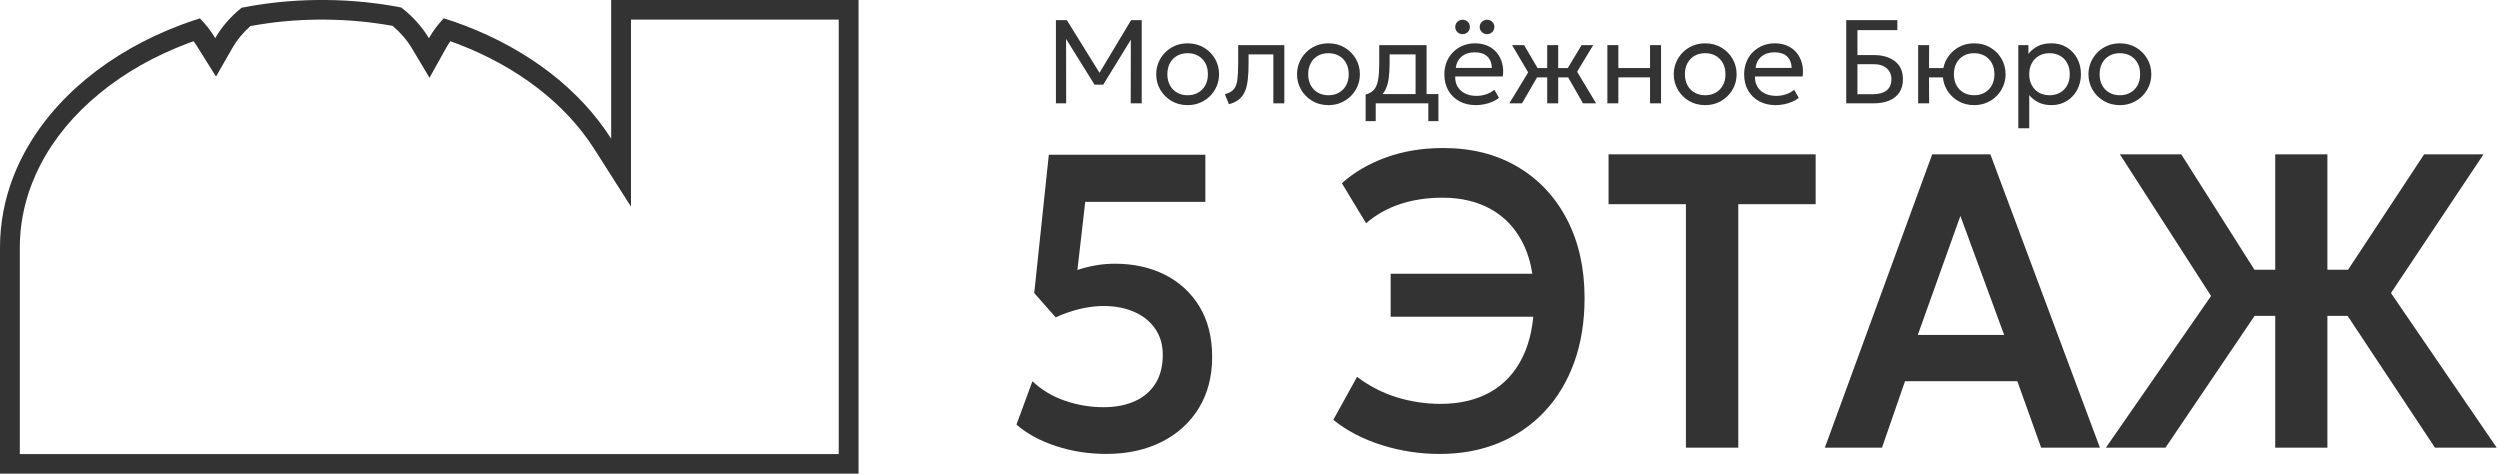
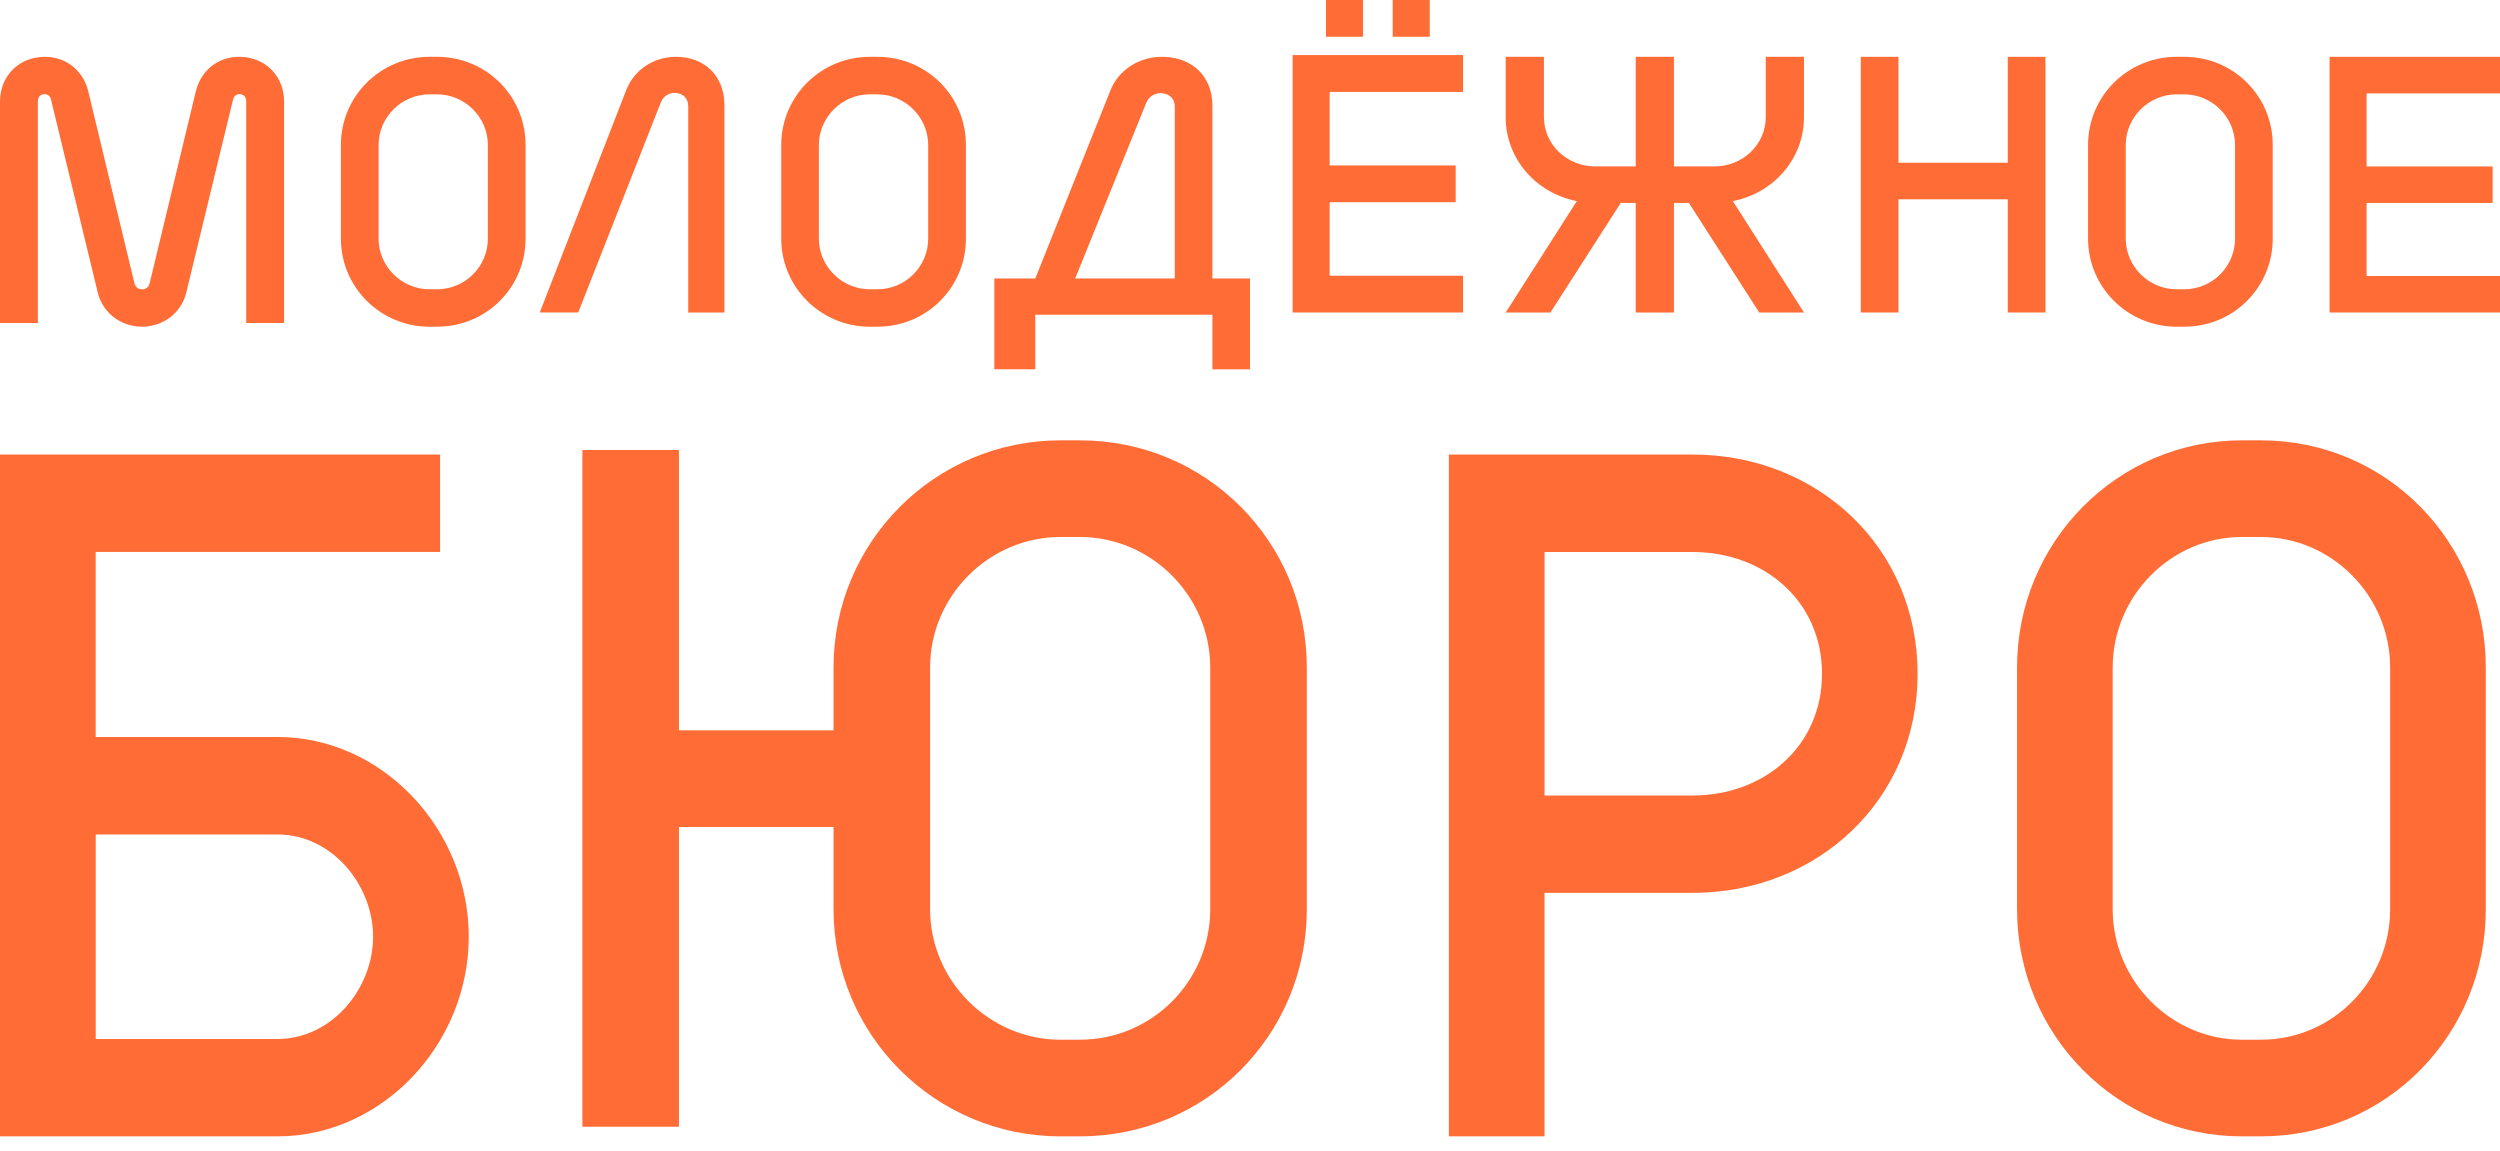
- <svg xmlns="http://www.w3.org/2000/svg" width="190" height="36" viewBox="0 0 190 36" fill="none">
-   <path d="M88.539 20.884C87.425 20.322 86.153 20.041 84.725 20.041C84.259 20.041 83.788 20.081 83.312 20.16C82.836 20.239 82.36 20.359 81.884 20.518L82.477 15.343H91.607V11.76H79.711L78.602 22.27L80.228 24.117C80.865 23.83 81.491 23.616 82.104 23.472C82.716 23.329 83.302 23.256 83.859 23.256C84.74 23.256 85.52 23.405 86.198 23.702C86.877 23.999 87.408 24.426 87.794 24.983C88.178 25.541 88.371 26.201 88.371 26.966C88.371 27.815 88.189 28.537 87.824 29.131C87.459 29.726 86.938 30.177 86.258 30.485C85.58 30.793 84.779 30.947 83.858 30.947C82.865 30.947 81.89 30.783 80.934 30.454C79.976 30.124 79.153 29.631 78.465 28.973L77.25 32.269C78.04 32.958 79.04 33.503 80.251 33.901C81.461 34.299 82.735 34.498 84.072 34.498C85.672 34.498 87.077 34.192 88.288 33.582C89.498 32.972 90.44 32.115 91.114 31.011C91.787 29.907 92.124 28.612 92.124 27.125C92.124 25.639 91.805 24.368 91.167 23.311C90.529 22.256 89.653 21.446 88.539 20.883V20.884Z" fill="#333333" />
-   <path d="M115.337 12.675C113.727 11.725 111.843 11.25 109.686 11.25C108.096 11.25 106.645 11.489 105.334 11.967C104.022 12.444 102.906 13.097 101.983 13.925L103.822 16.967C104.571 16.319 105.434 15.834 106.412 15.51C107.389 15.186 108.465 15.025 109.64 15.025C111.048 15.025 112.274 15.317 113.316 15.901C114.359 16.484 115.167 17.345 115.74 18.48C116.083 19.161 116.322 19.937 116.46 20.805H105.69V24.07H116.531C116.415 25.236 116.149 26.251 115.732 27.111C115.155 28.3 114.334 29.195 113.271 29.794C112.207 30.394 110.946 30.694 109.488 30.694C108.364 30.694 107.26 30.53 106.176 30.201C105.092 29.871 104.079 29.351 103.138 28.64L101.33 31.905C102.353 32.733 103.579 33.373 105.006 33.824C106.434 34.275 107.903 34.5 109.412 34.5C111.062 34.5 112.562 34.221 113.909 33.664C115.256 33.107 116.415 32.31 117.388 31.275C118.36 30.241 119.11 28.996 119.637 27.542C120.163 26.087 120.427 24.458 120.427 22.653C120.427 20.381 119.981 18.388 119.09 16.674C118.199 14.959 116.948 13.627 115.337 12.677V12.675Z" fill="#333333" />
-   <path d="M122.25 15.518H128.129V34.022H132.11V15.518H137.989V11.729H122.25V15.518Z" fill="#333333" />
-   <path d="M146.847 11.729L138.689 34.022H143.033L144.781 28.973H153.319L155.127 34.022H159.594L151.268 11.729H146.847ZM145.752 25.454L148.989 16.41L152.315 25.454H145.752Z" fill="#333333" />
-   <path d="M189.75 34.022L181.713 22.27L188.747 11.729H184.235L178.452 20.502H176.882V11.729H172.917V20.502H171.34L165.776 11.729H161.112L168.04 22.493L160.049 34.022H164.576L171.349 24.005H172.917V34.022H176.882V24.005H178.417L185.056 34.022H189.75Z" fill="#333333" />
-   <path d="M83.563 5.532L81.08 1.532H80.25V7.853H81.03L81.022 2.959L83.185 6.436H83.844L85.944 3.02L85.934 7.853H86.77V1.532H85.962L83.563 5.532Z" fill="#333333" />
-   <path d="M91.492 3.614C91.132 3.4 90.723 3.293 90.263 3.293C89.915 3.293 89.597 3.355 89.306 3.478C89.016 3.602 88.763 3.773 88.548 3.991C88.333 4.209 88.167 4.46 88.049 4.743C87.93 5.026 87.872 5.326 87.872 5.642C87.872 6.069 87.974 6.46 88.18 6.816C88.386 7.171 88.669 7.455 89.029 7.669C89.389 7.883 89.798 7.99 90.258 7.99C90.606 7.99 90.924 7.928 91.215 7.802C91.505 7.677 91.758 7.506 91.973 7.29C92.188 7.073 92.354 6.823 92.472 6.54C92.591 6.257 92.649 5.957 92.649 5.641C92.649 5.214 92.546 4.822 92.341 4.467C92.135 4.112 91.852 3.828 91.492 3.614ZM91.601 6.487C91.468 6.727 91.285 6.912 91.054 7.043C90.823 7.174 90.558 7.239 90.262 7.239C89.966 7.239 89.697 7.174 89.464 7.043C89.231 6.912 89.049 6.727 88.917 6.487C88.785 6.248 88.72 5.966 88.72 5.641C88.72 5.317 88.785 5.033 88.917 4.793C89.049 4.552 89.231 4.367 89.462 4.237C89.693 4.107 89.959 4.043 90.258 4.043C90.557 4.043 90.824 4.107 91.056 4.237C91.289 4.367 91.471 4.552 91.603 4.793C91.735 5.033 91.8 5.317 91.8 5.641C91.8 5.966 91.734 6.248 91.601 6.487Z" fill="#333333" />
-   <path d="M94.101 4.815C94.101 5.321 94.081 5.732 94.042 6.047C94.003 6.364 93.911 6.608 93.768 6.781C93.624 6.955 93.398 7.08 93.09 7.158L93.399 7.922C93.708 7.838 93.959 7.718 94.154 7.562C94.349 7.407 94.501 7.208 94.608 6.964C94.715 6.721 94.789 6.422 94.83 6.068C94.871 5.714 94.891 5.296 94.891 4.815V4.134H96.774V7.854H97.609V3.429H94.102V4.815H94.101Z" fill="#333333" />
-   <path d="M102.195 3.614C101.835 3.4 101.425 3.293 100.966 3.293C100.618 3.293 100.299 3.355 100.008 3.478C99.718 3.602 99.465 3.773 99.251 3.991C99.036 4.209 98.869 4.46 98.751 4.743C98.633 5.026 98.574 5.326 98.574 5.642C98.574 6.069 98.677 6.46 98.883 6.816C99.088 7.171 99.371 7.455 99.731 7.669C100.091 7.883 100.501 7.99 100.96 7.99C101.308 7.99 101.627 7.928 101.918 7.802C102.208 7.677 102.461 7.506 102.675 7.29C102.89 7.073 103.056 6.823 103.175 6.54C103.293 6.257 103.352 5.957 103.352 5.641C103.352 5.214 103.249 4.822 103.043 4.467C102.837 4.112 102.554 3.828 102.195 3.614ZM102.303 6.487C102.17 6.727 101.988 6.912 101.756 7.043C101.525 7.174 101.261 7.239 100.965 7.239C100.669 7.239 100.399 7.174 100.166 7.043C99.934 6.912 99.751 6.727 99.62 6.487C99.488 6.248 99.422 5.966 99.422 5.641C99.422 5.317 99.488 5.033 99.62 4.793C99.751 4.552 99.933 4.367 100.164 4.237C100.395 4.107 100.661 4.043 100.96 4.043C101.259 4.043 101.526 4.107 101.759 4.237C101.991 4.367 102.174 4.552 102.305 4.793C102.437 5.033 102.503 5.317 102.503 5.641C102.503 5.966 102.437 6.248 102.303 6.487Z" fill="#333333" />
-   <path d="M108.419 3.429H104.822V4.815C104.822 5.293 104.796 5.695 104.745 6.018C104.694 6.342 104.594 6.598 104.448 6.786C104.301 6.974 104.081 7.106 103.788 7.181V9.208H104.555V7.853H108.552V9.208H109.319V7.149H108.42V3.428L108.419 3.429ZM105.076 7.149C105.165 7.045 105.241 6.928 105.303 6.799C105.418 6.56 105.498 6.275 105.543 5.946C105.588 5.616 105.611 5.239 105.611 4.815V4.134H107.584V7.15H105.075L105.076 7.149Z" fill="#333333" />
-   <path d="M113.015 2.598C113.115 2.598 113.207 2.574 113.291 2.528C113.375 2.481 113.444 2.416 113.495 2.334C113.546 2.251 113.572 2.155 113.572 2.046C113.572 1.887 113.517 1.756 113.406 1.654C113.296 1.552 113.165 1.5 113.014 1.5C112.914 1.5 112.822 1.523 112.737 1.57C112.653 1.616 112.585 1.681 112.533 1.764C112.482 1.847 112.456 1.941 112.456 2.046C112.456 2.205 112.512 2.337 112.624 2.441C112.736 2.545 112.866 2.597 113.015 2.597V2.598Z" fill="#333333" />
-   <path d="M111.155 2.598C111.255 2.598 111.347 2.574 111.431 2.528C111.516 2.481 111.584 2.416 111.635 2.334C111.687 2.251 111.712 2.155 111.712 2.046C111.712 1.887 111.657 1.756 111.547 1.654C111.436 1.552 111.306 1.5 111.154 1.5C111.054 1.5 110.962 1.523 110.878 1.57C110.793 1.616 110.725 1.681 110.674 1.764C110.622 1.847 110.597 1.941 110.597 2.046C110.597 2.205 110.653 2.337 110.765 2.441C110.877 2.545 111.007 2.597 111.155 2.597V2.598Z" fill="#333333" />
-   <path d="M113.766 4.014C113.58 3.786 113.345 3.61 113.062 3.483C112.779 3.356 112.458 3.293 112.098 3.293C111.765 3.293 111.458 3.352 111.175 3.469C110.891 3.587 110.644 3.75 110.433 3.962C110.221 4.173 110.058 4.422 109.943 4.712C109.828 5 109.771 5.314 109.771 5.651C109.771 6.117 109.871 6.526 110.072 6.877C110.273 7.227 110.555 7.5 110.915 7.696C111.277 7.892 111.693 7.99 112.165 7.99C112.368 7.99 112.576 7.969 112.791 7.927C113.006 7.885 113.212 7.823 113.41 7.739C113.608 7.657 113.78 7.556 113.925 7.44L113.571 6.821C113.39 6.975 113.181 7.09 112.945 7.169C112.71 7.247 112.467 7.287 112.219 7.287C111.88 7.287 111.588 7.225 111.341 7.101C111.094 6.978 110.906 6.805 110.776 6.584C110.646 6.363 110.586 6.105 110.595 5.81H114.215C114.263 5.451 114.247 5.119 114.166 4.814C114.084 4.509 113.95 4.242 113.764 4.015L113.766 4.014ZM110.642 5.163C110.684 4.79 110.836 4.499 111.095 4.289C111.355 4.08 111.685 3.975 112.084 3.975C112.484 3.975 112.812 4.08 113.033 4.289C113.253 4.498 113.37 4.79 113.382 5.163H110.642Z" fill="#333333" />
-   <path d="M121.085 3.429H120.201L119.151 5.172H118.423V3.429H117.587V5.172H116.855L115.832 3.429H114.916L116.14 5.501L114.712 7.853H115.673L116.818 5.88H117.587V7.853H118.423V5.88H119.18L120.305 7.853H121.303L119.861 5.451L121.085 3.429Z" fill="#333333" />
-   <path d="M125.404 5.172H122.995V3.429H122.161V7.853H122.995V5.88H125.404V7.853H126.239V3.429H125.404V5.172Z" fill="#333333" />
-   <path d="M130.826 3.614C130.466 3.4 130.056 3.293 129.597 3.293C129.249 3.293 128.93 3.355 128.639 3.478C128.349 3.602 128.096 3.773 127.881 3.991C127.667 4.209 127.5 4.46 127.382 4.743C127.264 5.026 127.205 5.326 127.205 5.642C127.205 6.069 127.308 6.46 127.514 6.816C127.72 7.171 128.002 7.455 128.362 7.669C128.722 7.883 129.132 7.99 129.591 7.99C129.939 7.99 130.258 7.928 130.549 7.802C130.839 7.677 131.092 7.506 131.306 7.29C131.521 7.073 131.687 6.823 131.806 6.54C131.924 6.257 131.983 5.957 131.983 5.641C131.983 5.214 131.88 4.822 131.674 4.467C131.468 4.112 131.185 3.828 130.826 3.614ZM130.935 6.487C130.802 6.727 130.619 6.912 130.388 7.043C130.157 7.174 129.893 7.239 129.597 7.239C129.301 7.239 129.031 7.174 128.798 7.043C128.565 6.912 128.383 6.727 128.251 6.487C128.119 6.248 128.054 5.966 128.054 5.641C128.054 5.317 128.119 5.033 128.251 4.793C128.383 4.552 128.565 4.367 128.796 4.237C129.027 4.107 129.293 4.043 129.592 4.043C129.891 4.043 130.158 4.107 130.39 4.237C130.623 4.367 130.805 4.552 130.937 4.793C131.069 5.033 131.135 5.317 131.135 5.641C131.135 5.966 131.068 6.248 130.935 6.487Z" fill="#333333" />
-   <path d="M136.549 4.014C136.363 3.786 136.129 3.61 135.846 3.483C135.563 3.356 135.242 3.293 134.882 3.293C134.549 3.293 134.242 3.352 133.958 3.469C133.675 3.587 133.428 3.75 133.216 3.962C133.005 4.173 132.841 4.422 132.727 4.712C132.612 5 132.554 5.314 132.554 5.651C132.554 6.117 132.655 6.526 132.856 6.877C133.057 7.227 133.338 7.5 133.699 7.696C134.061 7.892 134.477 7.99 134.949 7.99C135.151 7.99 135.36 7.969 135.575 7.927C135.789 7.885 135.996 7.823 136.194 7.739C136.392 7.657 136.564 7.556 136.709 7.44L136.355 6.821C136.174 6.975 135.965 7.09 135.729 7.169C135.493 7.247 135.251 7.287 135.003 7.287C134.664 7.287 134.372 7.225 134.125 7.101C133.878 6.978 133.69 6.805 133.56 6.584C133.43 6.363 133.369 6.105 133.378 5.81H136.999C137.047 5.451 137.031 5.119 136.949 4.814C136.868 4.509 136.734 4.242 136.548 4.015L136.549 4.014ZM133.426 5.163C133.468 4.79 133.619 4.499 133.879 4.289C134.139 4.08 134.469 3.975 134.868 3.975C135.267 3.975 135.596 4.08 135.817 4.289C136.037 4.498 136.154 4.79 136.166 5.163H133.426Z" fill="#333333" />
-   <path d="M144.008 4.65C143.598 4.338 143.057 4.183 142.386 4.183H141.166V2.291H144.197V1.532H140.313V7.854H142.378C142.852 7.854 143.257 7.783 143.591 7.64C143.926 7.497 144.181 7.289 144.358 7.017C144.535 6.745 144.623 6.411 144.623 6.017C144.623 5.418 144.418 4.963 144.008 4.651L144.008 4.65ZM143.386 6.869C143.146 7.062 142.805 7.158 142.363 7.158H141.166V4.878H142.395C142.815 4.878 143.146 4.981 143.386 5.19C143.627 5.397 143.747 5.677 143.747 6.029C143.747 6.382 143.627 6.676 143.386 6.869Z" fill="#333333" />
-   <path d="M151.269 3.614C150.909 3.4 150.497 3.293 150.035 3.293C149.69 3.293 149.373 3.355 149.082 3.478C148.791 3.602 148.539 3.773 148.324 3.991C148.11 4.209 147.943 4.46 147.825 4.743C147.767 4.882 147.723 5.025 147.694 5.172H146.605L146.614 3.429H145.779V7.854H146.614L146.605 5.881H147.661C147.692 6.216 147.79 6.528 147.957 6.816C148.162 7.171 148.445 7.455 148.805 7.669C149.165 7.883 149.575 7.99 150.034 7.99C150.382 7.99 150.701 7.928 150.991 7.802C151.281 7.677 151.535 7.506 151.749 7.29C151.964 7.073 152.13 6.823 152.248 6.54C152.366 6.257 152.425 5.957 152.425 5.641C152.425 5.214 152.322 4.822 152.116 4.467C151.91 4.112 151.627 3.828 151.268 3.614H151.269ZM151.377 6.487C151.244 6.727 151.062 6.912 150.83 7.043C150.599 7.174 150.333 7.239 150.034 7.239C149.735 7.239 149.473 7.174 149.24 7.043C149.007 6.912 148.825 6.727 148.693 6.487C148.562 6.248 148.496 5.966 148.496 5.641C148.496 5.317 148.562 5.033 148.693 4.793C148.825 4.552 149.007 4.367 149.238 4.237C149.469 4.107 149.735 4.043 150.034 4.043C150.333 4.043 150.599 4.107 150.83 4.237C151.062 4.367 151.244 4.552 151.377 4.793C151.51 5.033 151.577 5.317 151.577 5.641C151.577 5.966 151.51 6.248 151.377 6.487Z" fill="#333333" />
-   <path d="M157.08 3.602C156.744 3.396 156.356 3.292 155.914 3.292C155.473 3.292 155.135 3.367 154.855 3.516C154.576 3.665 154.343 3.857 154.159 4.092V3.428H153.392V9.75H154.222V7.226C154.41 7.458 154.643 7.643 154.923 7.781C155.203 7.92 155.53 7.989 155.905 7.989C156.241 7.989 156.546 7.928 156.82 7.806C157.093 7.684 157.33 7.516 157.53 7.3C157.73 7.085 157.883 6.835 157.99 6.55C158.097 6.266 158.151 5.963 158.151 5.64C158.151 5.198 158.057 4.799 157.868 4.444C157.679 4.089 157.417 3.808 157.081 3.602H157.08ZM157.105 6.487C156.973 6.727 156.792 6.912 156.561 7.043C156.329 7.174 156.064 7.239 155.765 7.239C155.465 7.239 155.2 7.174 154.968 7.043C154.737 6.912 154.555 6.727 154.422 6.487C154.288 6.248 154.222 5.966 154.222 5.641C154.222 5.317 154.288 5.033 154.422 4.793C154.555 4.552 154.737 4.367 154.968 4.237C155.2 4.107 155.466 4.043 155.765 4.043C156.064 4.043 156.326 4.107 156.558 4.237C156.791 4.367 156.973 4.552 157.105 4.793C157.237 5.033 157.303 5.317 157.303 5.641C157.303 5.966 157.237 6.248 157.105 6.487Z" fill="#333333" />
-   <path d="M163.191 4.467C162.986 4.112 162.702 3.828 162.343 3.614C161.983 3.4 161.573 3.293 161.114 3.293C160.766 3.293 160.447 3.355 160.157 3.478C159.867 3.602 159.613 3.773 159.399 3.991C159.184 4.209 159.018 4.46 158.899 4.743C158.781 5.026 158.722 5.326 158.722 5.642C158.722 6.069 158.825 6.46 159.031 6.816C159.237 7.171 159.519 7.455 159.879 7.669C160.239 7.883 160.649 7.99 161.109 7.99C161.457 7.99 161.775 7.928 162.066 7.802C162.356 7.677 162.609 7.506 162.824 7.29C163.038 7.073 163.205 6.823 163.323 6.54C163.441 6.257 163.5 5.957 163.5 5.641C163.5 5.214 163.397 4.822 163.191 4.467ZM162.452 6.487C162.318 6.727 162.136 6.912 161.905 7.043C161.673 7.174 161.409 7.239 161.113 7.239C160.817 7.239 160.547 7.174 160.315 7.043C160.082 6.912 159.9 6.727 159.768 6.487C159.636 6.248 159.571 5.966 159.571 5.641C159.571 5.317 159.636 5.033 159.768 4.793C159.9 4.552 160.081 4.367 160.312 4.237C160.544 4.107 160.81 4.043 161.109 4.043C161.408 4.043 161.674 4.107 161.907 4.237C162.14 4.367 162.322 4.552 162.454 4.793C162.586 5.033 162.651 5.317 162.651 5.641C162.651 5.966 162.585 6.248 162.452 6.487Z" fill="#333333" />
-   <path d="M63.744 1.492V34.508H1.506V18.799C1.506 17.163 1.813 15.54 2.417 13.976C2.614 13.467 2.839 12.969 3.087 12.495C4.119 10.513 5.616 8.707 7.535 7.126C9.474 5.529 11.755 4.234 14.314 3.278C14.45 3.227 14.581 3.18 14.71 3.133C14.824 3.286 14.929 3.441 15.026 3.599C15.026 3.599 15.052 3.641 15.078 3.684L16.418 5.82L17.669 3.632C18.009 3.038 18.468 2.483 19.037 1.979C20.714 1.671 22.436 1.507 24.161 1.492H24.778C26.483 1.507 28.185 1.667 29.841 1.966C30.443 2.479 30.933 3.049 31.301 3.665L32.642 5.911L33.916 3.627C34.009 3.461 34.113 3.296 34.229 3.133C34.442 3.208 34.653 3.286 34.861 3.367C37.077 4.22 39.093 5.336 40.849 6.683C42.617 8.041 44.072 9.607 45.175 11.339L47.955 15.705V1.492H63.743M65.25 0H46.449V10.542C45.255 8.666 43.674 6.964 41.773 5.503C39.919 4.082 37.772 2.886 35.406 1.975C34.859 1.763 34.299 1.569 33.727 1.391C33.282 1.858 32.899 2.364 32.598 2.905C32.077 2.033 31.363 1.245 30.5 0.571C28.668 0.215 26.757 0.016 24.785 0H24.155C22.157 0.016 20.215 0.222 18.362 0.588C17.531 1.26 16.848 2.039 16.359 2.896C16.337 2.861 16.315 2.825 16.315 2.825C16.005 2.318 15.629 1.841 15.191 1.397C14.715 1.545 14.242 1.71 13.784 1.88C8.334 3.918 4.014 7.463 1.749 11.81C1.469 12.345 1.224 12.889 1.01 13.443C0.354 15.14 0 16.937 0 18.799V36H65.25V0Z" fill="#333333" />
+ <svg xmlns="http://www.w3.org/2000/svg" width="176" height="81" viewBox="0 0 176 81" fill="none">
+   <path d="M3.598 7.024C3.543 6.759 3.33 6.603 3.092 6.629C2.798 6.654 2.666 6.868 2.666 7.158V22.739H0V7.158C0 5.498 1.119 4.204 2.773 4.022C4.427 3.841 5.813 4.813 6.213 6.422L9.466 19.948C9.547 20.238 9.76 20.368 10.002 20.368C10.244 20.368 10.457 20.238 10.534 19.948L13.787 6.422C14.187 4.813 15.573 3.837 17.227 4.022C18.881 4.207 20 5.498 20 7.158V22.739H17.334V7.158C17.334 6.868 17.201 6.658 16.908 6.629C16.67 6.603 16.453 6.759 16.402 7.024L13.119 20.575C12.771 22.05 11.465 23 9.998 23C8.531 23 7.225 22.05 6.877 20.575L3.594 7.024H3.598Z" fill="#FF6C36" />
+   <path d="M30.765 4C34.242 4 37 6.772 37 10.201V16.799C37 20.228 34.242 23 30.765 23H30.235C26.788 23 24 20.228 24 16.799V10.201C24 6.772 26.788 4 30.235 4H30.765ZM30.235 6.642C28.273 6.642 26.652 8.253 26.652 10.205V16.802C26.652 18.754 28.273 20.366 30.235 20.366H30.765C32.753 20.366 34.347 18.754 34.347 16.802V10.205C34.347 8.253 32.727 6.642 30.765 6.642H30.235Z" fill="#FF6C36" />
+   <path d="M40.702 21.997H38L44.092 6.332C44.628 4.938 46.002 4 47.583 4C49.623 4 51 5.37 51 7.399V22H48.452V7.475C48.452 6.918 48.07 6.538 47.484 6.538C47.05 6.538 46.668 6.816 46.517 7.221L40.706 22L40.702 21.997Z" fill="#FF6C36" />
+   <path d="M61.764 4C65.242 4 68 6.772 68 10.201V16.799C68 20.228 65.242 23 61.764 23H61.236C57.788 23 55 20.228 55 16.799V10.201C55 6.772 57.788 4 61.236 4H61.764ZM61.232 6.642C59.269 6.642 57.649 8.253 57.649 10.205V16.802C57.649 18.754 59.269 20.366 61.232 20.366H61.761C63.749 20.366 65.344 18.754 65.344 16.802V10.205C65.344 8.253 63.724 6.642 61.761 6.642H61.232Z" fill="#FF6C36" />
+   <path d="M85.354 25.997V22.159H72.886V25.997H70V19.602H72.886L78.179 6.353C78.736 4.946 80.163 4 81.805 4C83.923 4 85.354 5.382 85.354 7.429V19.606H88V26H85.354V25.997ZM75.689 19.602H82.704V7.503C82.704 6.94 82.307 6.557 81.699 6.557C81.248 6.557 80.851 6.838 80.694 7.246L75.693 19.602H75.689Z" fill="#FF6C36" />
+   <path d="M103 3.884V6.472H93.608V11.648H102.48V14.236H93.608V19.412H103V22H91V3.877H103V3.884ZM93.35 0H95.958V2.588H93.35V0ZM98.046 0H100.654V2.588H98.046V0Z" fill="#FF6C36" />
+   <path d="M106 22L111.008 14.158C108.128 13.592 106 11.174 106 8.243V4H108.691V8.243C108.691 10.17 110.305 11.715 112.3 11.715H115.154V4H117.846V11.715H120.7C122.691 11.715 124.309 10.173 124.309 8.243V4H127V8.243C127 11.174 124.872 13.592 121.992 14.158L127 22H123.85L118.897 14.285H117.846V22H115.154V14.285H114.103L109.15 22H106Z" fill="#FF6C36" />
+   <path d="M131 4H133.653V11.457H141.347V4H144V22H141.347V14.031H133.653V22H131V4Z" fill="#FF6C36" />
+   <path d="M153.765 4C157.242 4 160 6.772 160 10.201V16.799C160 20.228 157.242 23 153.765 23H153.235C149.788 23 147 20.228 147 16.799V10.201C147 6.772 149.788 4 153.235 4H153.765ZM153.235 6.642C151.273 6.642 149.653 8.253 149.653 10.205V16.802C149.653 18.754 151.273 20.366 153.235 20.366H153.765C155.753 20.366 157.347 18.754 157.347 16.802V10.205C157.347 8.253 155.727 6.642 153.765 6.642H153.235Z" fill="#FF6C36" />
+   <path d="M176 4.007V6.577H166.608V11.718H175.48V14.289H166.608V19.43H176V22H164V4H176V4.007Z" fill="#FF6C36" />
+   <path d="M0.004 32H30.982V38.856H6.736V51.883H19.531C26.939 51.883 33 58.398 33 65.942C33 73.484 26.939 80 19.531 80H0V32H0.004ZM19.534 73.144C23.373 73.144 26.267 69.579 26.267 65.945C26.267 62.311 23.373 58.746 19.534 58.746H6.74V73.144H19.534Z" fill="#FF6C36" />
+   <path d="M41 31.679H47.799V51.416H58.681V46.992C58.681 38.145 65.82 31 74.66 31H76.02C84.929 31 92 38.145 92 46.992V64.008C92 72.855 84.929 80 76.02 80H74.66C65.82 80 58.681 72.855 58.681 64.008V58.223H47.799V79.321H41V31.682V31.679ZM74.66 37.804C69.627 37.804 65.479 41.955 65.479 46.992V64.008C65.479 69.045 69.627 73.196 74.66 73.196H76.02C81.122 73.196 85.201 69.045 85.201 64.008V46.992C85.201 41.955 81.053 37.804 76.02 37.804H74.66Z" fill="#FF6C36" />
+   <path d="M102 32H119.173C127.929 32 135 38.515 135 47.428C135 56.342 127.929 62.857 119.173 62.857H108.734V80H102V32.004V32ZM119.177 56.002C124.162 56.002 128.27 52.572 128.27 47.432C128.27 42.292 124.162 38.862 119.177 38.862H108.737V56.005H119.177V56.002Z" fill="#FF6C36" />
+   <path d="M159.173 31C167.997 31 175 38.145 175 46.992V64.008C175 72.855 167.997 80 159.173 80H157.827C149.071 80 142 72.855 142 64.008V46.992C142 38.145 149.071 31 157.827 31H159.173ZM157.827 37.804C152.842 37.804 148.734 41.955 148.734 46.992V64.008C148.734 69.045 152.842 73.196 157.827 73.196H159.173C164.226 73.196 168.266 69.045 168.266 64.008V46.992C168.266 41.955 164.158 37.804 159.173 37.804H157.827Z" fill="#FF6C36" />
</svg>
